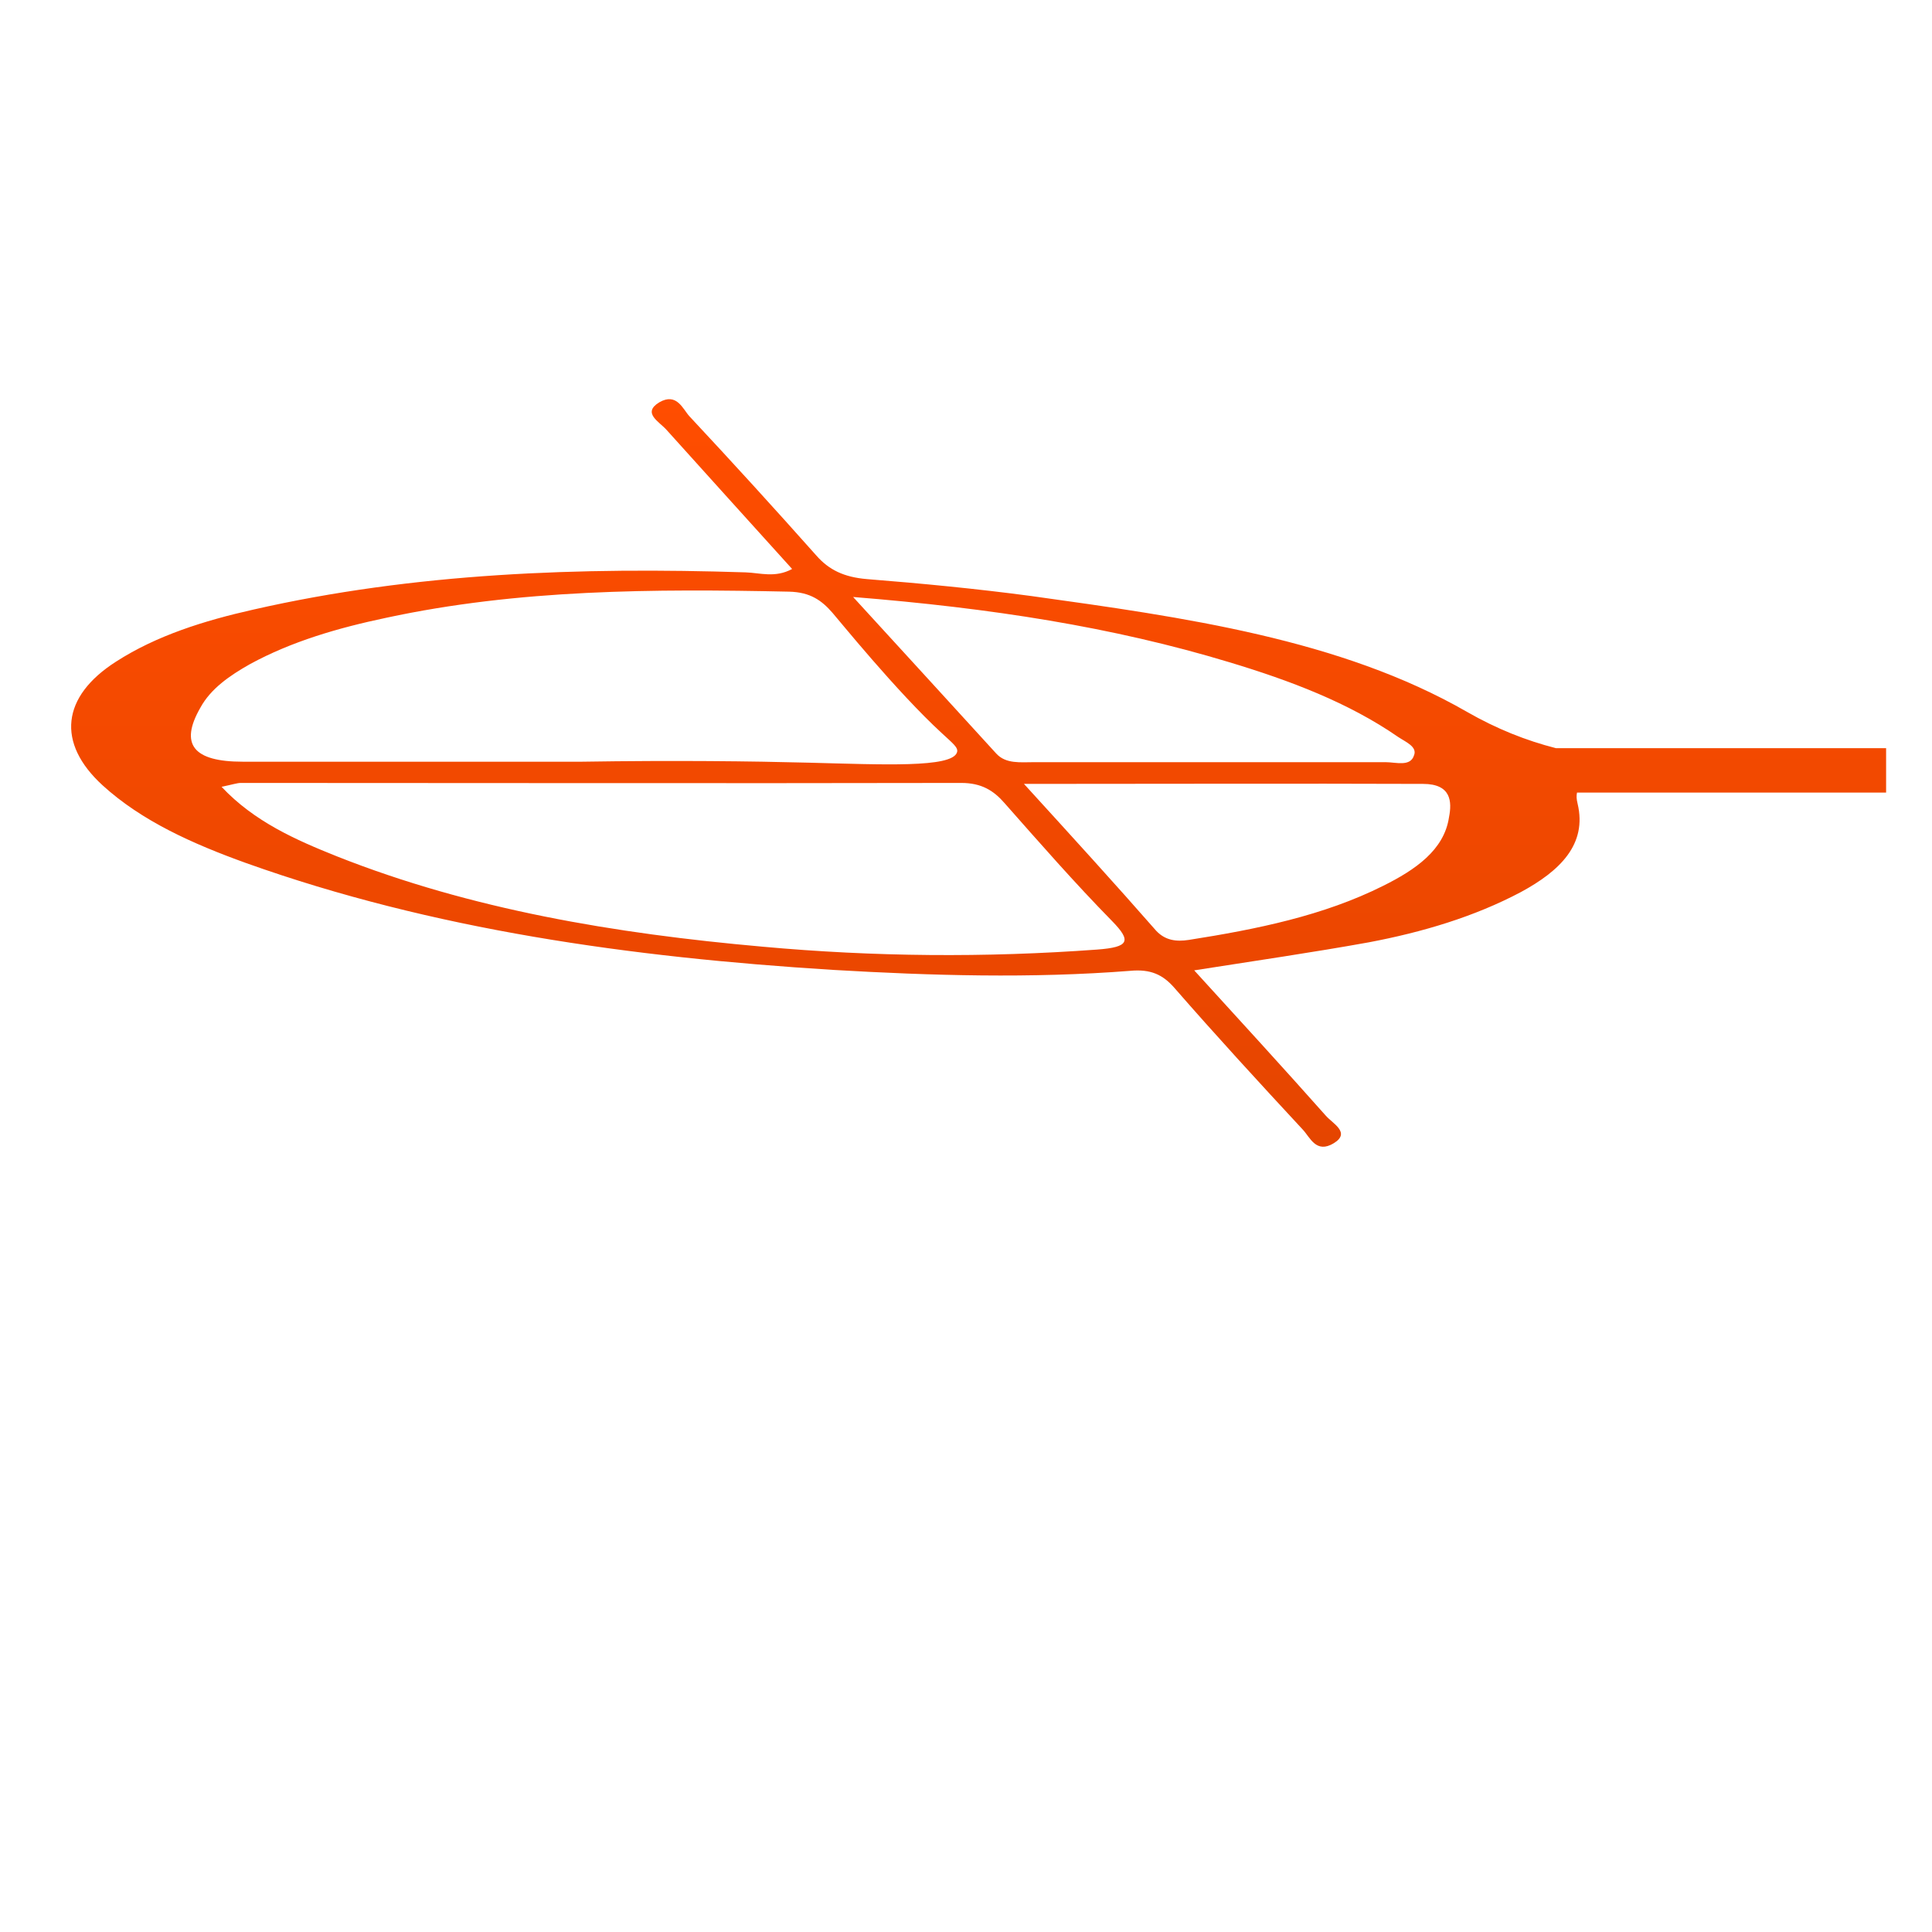
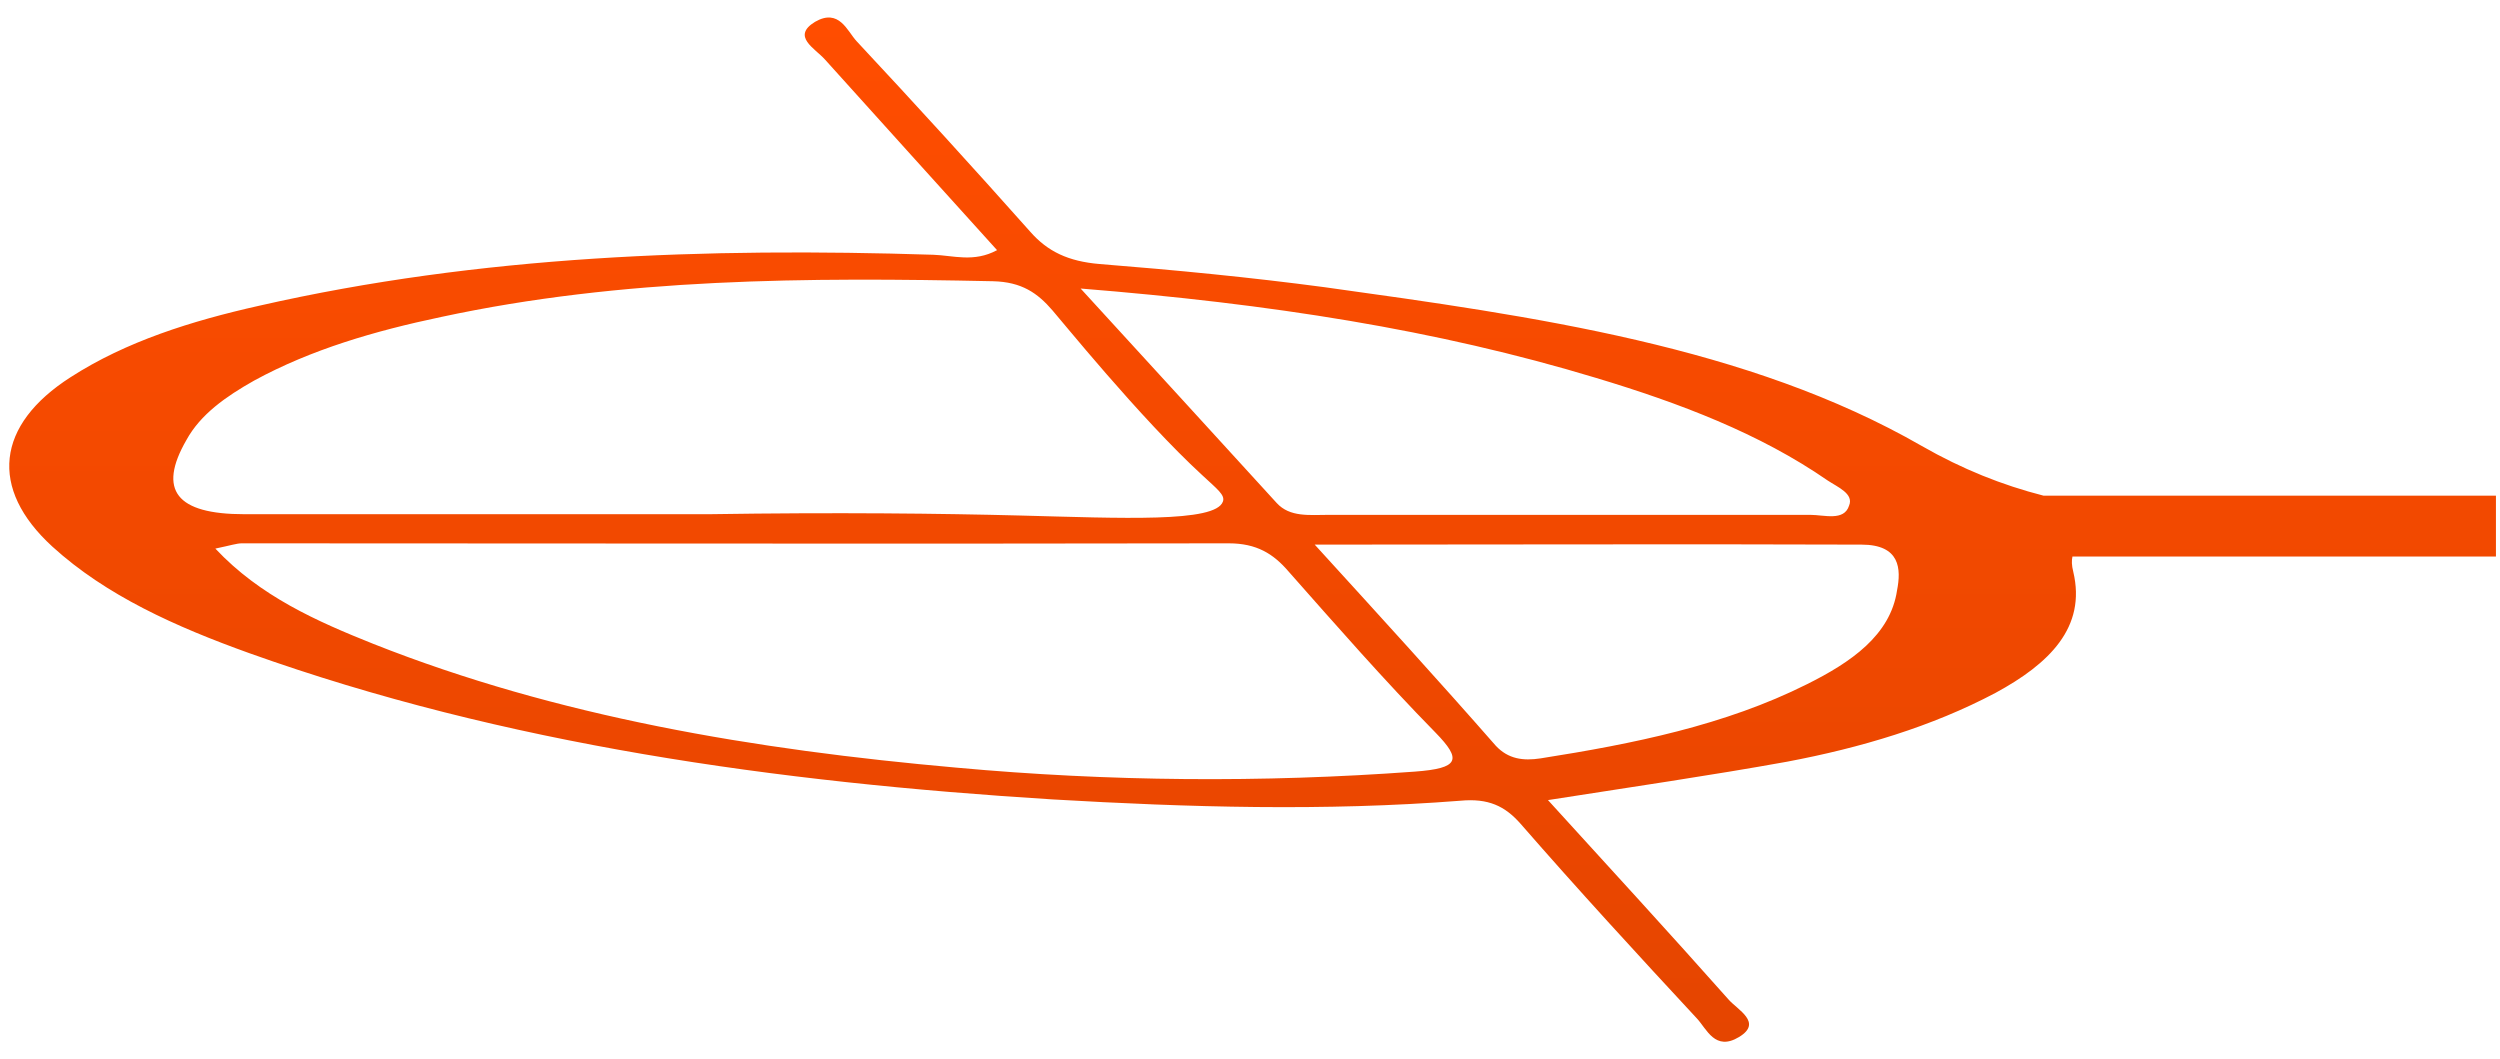
- <svg xmlns="http://www.w3.org/2000/svg" width="90" height="90" viewBox="0 0 90 90" fill="none">
-   <path d="M87.862 36.922H73.463C73.434 37.057 73.434 37.215 73.491 37.44C73.941 39.33 72.675 40.568 70.847 41.557C68.681 42.705 66.263 43.425 63.759 43.898C61.144 44.37 58.5 44.752 55.631 45.203C57.741 47.52 59.766 49.725 61.763 51.975C62.072 52.335 62.944 52.763 62.128 53.258C61.312 53.752 61.031 52.987 60.694 52.627C58.669 50.445 56.644 48.24 54.703 46.013C54.169 45.405 53.606 45.135 52.65 45.225C48.038 45.585 43.397 45.45 38.784 45.18C29.391 44.595 20.166 43.312 11.475 40.208C8.972 39.307 6.609 38.25 4.781 36.585C2.616 34.605 2.869 32.445 5.4 30.825C7.284 29.61 9.506 28.913 11.812 28.395C19.322 26.685 27 26.415 34.734 26.663C35.409 26.685 36.112 26.933 36.9 26.505C34.931 24.323 32.991 22.185 31.05 20.025C30.712 19.642 29.897 19.238 30.712 18.742C31.528 18.27 31.809 19.058 32.119 19.395C34.116 21.532 36.084 23.692 38.025 25.875C38.616 26.55 39.319 26.887 40.388 26.977C42.947 27.18 45.506 27.427 48.038 27.765C55.153 28.755 62.438 29.767 68.344 33.165C69.722 33.953 71.072 34.492 72.478 34.852H87.862V36.922ZM15.694 39.892C21.938 42.367 28.659 43.492 35.522 44.1C40.697 44.572 45.9 44.617 51.103 44.235C52.622 44.123 52.706 43.83 51.806 42.907C50.062 41.13 48.431 39.263 46.8 37.417C46.294 36.833 45.731 36.472 44.775 36.472C33.581 36.495 22.387 36.472 11.222 36.472C11.053 36.472 10.856 36.54 10.322 36.653C11.841 38.273 13.781 39.127 15.694 39.892ZM36.759 27.562C30.459 27.427 24.159 27.45 18 28.777C15.75 29.25 13.584 29.88 11.644 30.938C10.688 31.477 9.816 32.085 9.337 32.962C8.353 34.672 9 35.483 11.306 35.483C16.566 35.483 21.853 35.483 27.113 35.483C31.472 35.415 35.044 35.46 37.659 35.528C41.147 35.617 44.325 35.775 44.578 35.055C44.663 34.83 44.381 34.627 43.875 34.155C41.766 32.22 39.009 28.8 38.784 28.552C38.278 27.968 37.744 27.585 36.759 27.562ZM65.138 34.335C62.831 32.737 60.103 31.703 57.263 30.848C51.834 29.205 46.181 28.328 39.741 27.81C42.188 30.488 44.297 32.782 46.406 35.1C46.856 35.595 47.531 35.505 48.178 35.505C53.634 35.505 59.091 35.505 64.547 35.505C65.025 35.505 65.7 35.73 65.869 35.19C66.037 34.785 65.475 34.56 65.138 34.335ZM66.291 36.517C60.272 36.495 54.253 36.517 47.7 36.517C49.978 39.015 51.947 41.175 53.859 43.358C54.281 43.807 54.788 43.875 55.378 43.785C58.528 43.29 61.65 42.66 64.434 41.265C65.925 40.523 67.275 39.6 67.5 38.07C67.641 37.35 67.612 36.517 66.291 36.517Z" fill="url(#paint0_linear_15_11)" />
+ <svg xmlns="http://www.w3.org/2000/svg" width="85" height="36" viewBox="0 0 85 36" fill="none">
+   <path d="M84.862 18.922H70.463C70.434 19.058 70.434 19.215 70.491 19.44C70.941 21.33 69.675 22.567 67.847 23.558C65.681 24.705 63.263 25.425 60.759 25.898C58.144 26.37 55.5 26.753 52.631 27.203C54.741 29.52 56.766 31.725 58.763 33.975C59.072 34.335 59.944 34.763 59.128 35.258C58.312 35.752 58.031 34.987 57.694 34.627C55.669 32.445 53.644 30.24 51.703 28.012C51.169 27.405 50.606 27.135 49.65 27.225C45.038 27.585 40.397 27.45 35.784 27.18C26.391 26.595 17.166 25.312 8.475 22.207C5.972 21.308 3.609 20.25 1.781 18.585C-0.384 16.605 -0.131 14.445 2.4 12.825C4.284 11.61 6.506 10.912 8.812 10.395C16.322 8.685 24 8.415 31.734 8.662C32.409 8.685 33.112 8.932 33.9 8.505C31.931 6.322 29.991 4.185 28.05 2.025C27.712 1.643 26.897 1.238 27.712 0.742C28.528 0.27 28.809 1.058 29.119 1.395C31.116 3.533 33.084 5.692 35.025 7.875C35.616 8.55 36.319 8.887 37.388 8.977C39.947 9.18 42.506 9.428 45.038 9.765C52.153 10.755 59.438 11.768 65.344 15.165C66.722 15.953 68.072 16.492 69.478 16.852H84.862V18.922ZM12.694 21.892C18.938 24.367 25.659 25.492 32.522 26.1C37.697 26.573 42.9 26.617 48.103 26.235C49.622 26.122 49.706 25.83 48.806 24.907C47.062 23.13 45.431 21.262 43.8 19.418C43.294 18.832 42.731 18.473 41.775 18.473C30.581 18.495 19.387 18.473 8.222 18.473C8.053 18.473 7.856 18.54 7.322 18.652C8.841 20.273 10.781 21.128 12.694 21.892ZM33.759 9.562C27.459 9.428 21.159 9.45 15 10.777C12.75 11.25 10.584 11.88 8.644 12.938C7.687 13.477 6.816 14.085 6.337 14.963C5.353 16.672 6 17.483 8.306 17.483C13.566 17.483 18.853 17.483 24.113 17.483C28.472 17.415 32.044 17.46 34.659 17.527C38.147 17.617 41.325 17.775 41.578 17.055C41.663 16.83 41.381 16.628 40.875 16.155C38.766 14.22 36.009 10.8 35.784 10.553C35.278 9.967 34.744 9.585 33.759 9.562ZM62.138 16.335C59.831 14.738 57.103 13.703 54.263 12.848C48.834 11.205 43.181 10.328 36.741 9.81C39.188 12.488 41.297 14.783 43.406 17.1C43.856 17.595 44.531 17.505 45.178 17.505C50.634 17.505 56.091 17.505 61.547 17.505C62.025 17.505 62.7 17.73 62.869 17.19C63.038 16.785 62.475 16.56 62.138 16.335ZM63.291 18.517C57.272 18.495 51.253 18.517 44.7 18.517C46.978 21.015 48.947 23.175 50.859 25.358C51.281 25.808 51.788 25.875 52.378 25.785C55.528 25.29 58.65 24.66 61.434 23.265C62.925 22.523 64.275 21.6 64.5 20.07C64.641 19.35 64.612 18.517 63.291 18.517Z" fill="url(#paint0_linear_15_12)" />
  <defs>
-     <linearGradient id="paint0_linear_15_11" x1="45.588" y1="18.595" x2="45.588" y2="53.419" gradientUnits="userSpaceOnUse">
+     <linearGradient id="paint0_linear_15_12" x1="42.588" y1="0.595" x2="42.588" y2="35.419" gradientUnits="userSpaceOnUse">
      <stop stop-color="#FF4D00" />
      <stop offset="1" stop-color="#E54500" />
    </linearGradient>
  </defs>
</svg>
